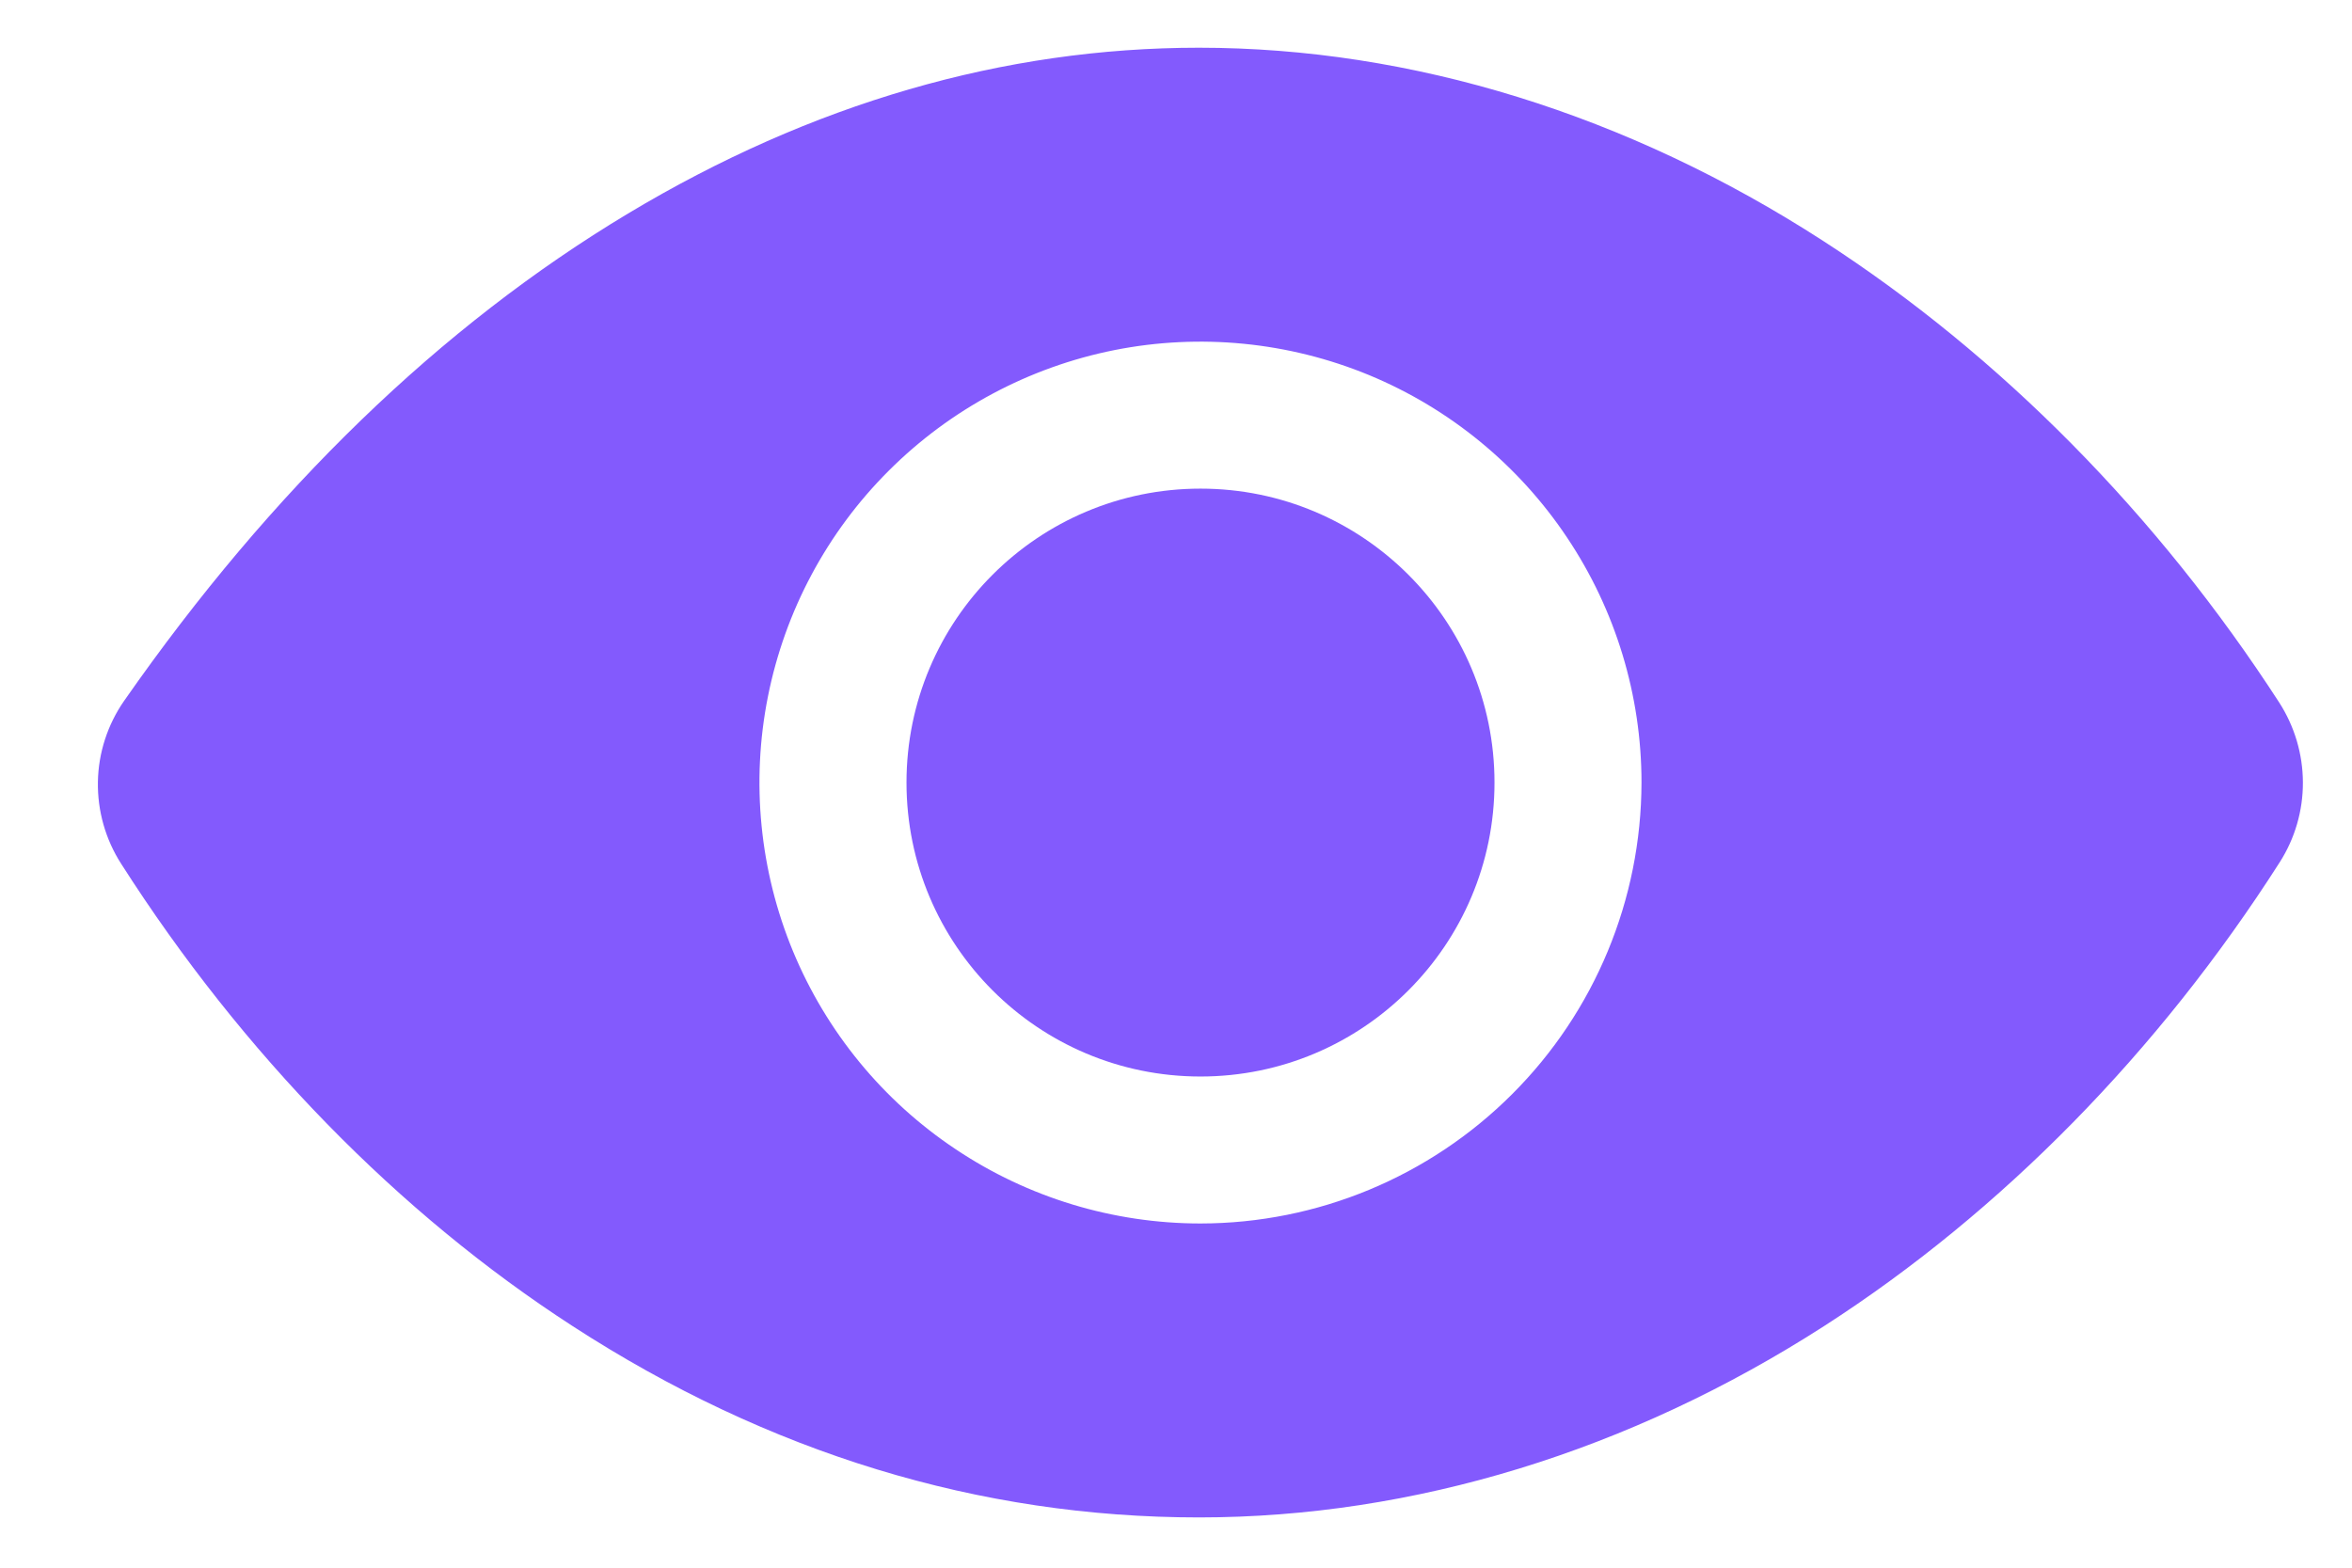
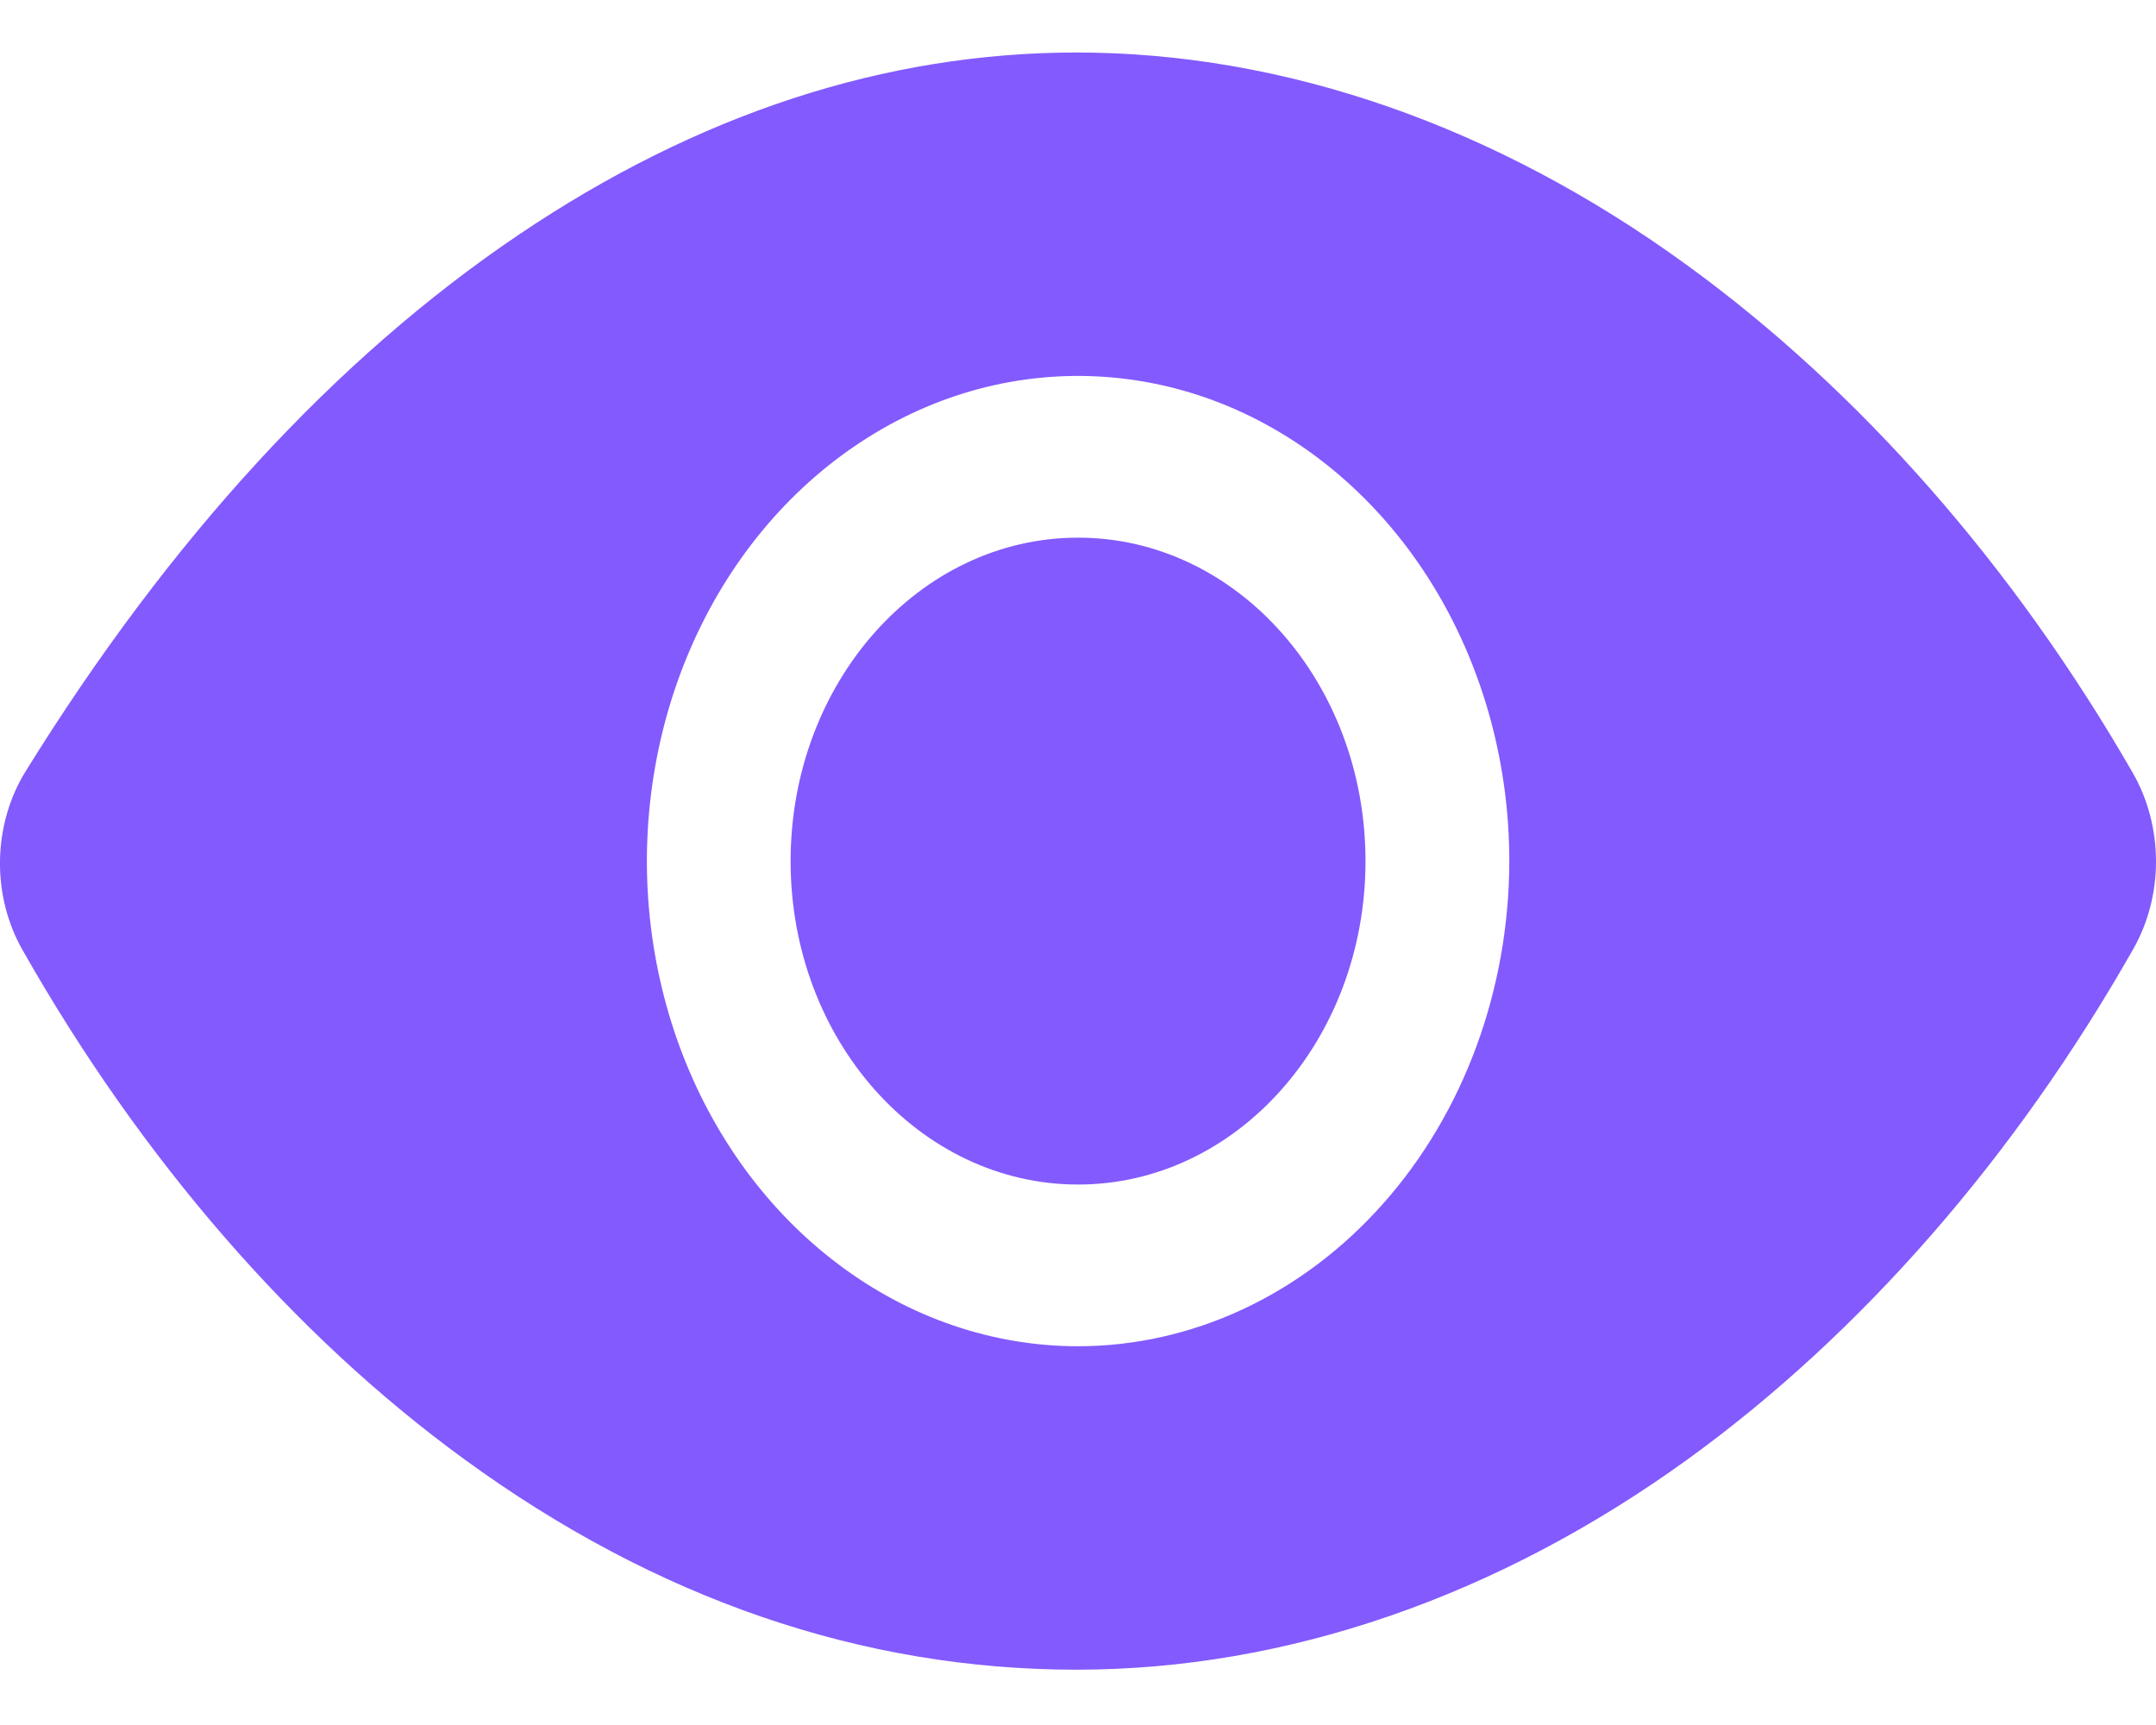
- <svg xmlns="http://www.w3.org/2000/svg" width="24" height="16" viewBox="0 0 24 16" fill="none">
-   <path d="M12.25 10.987C13.906 10.987 15.25 9.644 15.25 7.987C15.25 6.33 13.906 4.987 12.25 4.987C10.593 4.987 9.25 6.33 9.25 7.987C9.25 9.644 10.593 10.987 12.25 10.987Z" fill="#835AFD" />
-   <path d="M23.258 7.171C22.017 5.253 20.408 3.624 18.604 2.459C16.609 1.169 14.406 0.487 12.234 0.487C10.241 0.487 8.281 1.056 6.409 2.179C4.499 3.325 2.77 4.998 1.267 7.152C1.098 7.395 1.004 7.683 0.999 7.98C0.994 8.277 1.077 8.568 1.237 8.817C2.475 10.755 4.069 12.386 5.844 13.535C7.843 14.831 9.995 15.487 12.234 15.487C14.423 15.487 16.631 14.81 18.618 13.531C20.421 12.37 22.027 10.735 23.262 8.801C23.418 8.557 23.5 8.274 23.499 7.985C23.498 7.696 23.414 7.414 23.258 7.171ZM12.25 12.487C11.36 12.487 10.489 12.223 9.75 11.728C9.009 11.234 8.433 10.531 8.092 9.709C7.752 8.887 7.662 7.982 7.836 7.109C8.01 6.236 8.438 5.434 9.068 4.805C9.697 4.176 10.499 3.747 11.372 3.573C12.245 3.4 13.149 3.489 13.972 3.829C14.794 4.17 15.497 4.747 15.991 5.487C16.486 6.227 16.75 7.097 16.75 7.987C16.748 9.18 16.274 10.324 15.43 11.167C14.586 12.011 13.443 12.486 12.25 12.487Z" fill="#835AFD" />
+ <svg xmlns="http://www.w3.org/2000/svg" width="20" height="16" viewBox="0 0 20 16" fill="none">
+   <path d="M10.001 10.987C11.473 10.987 12.667 9.644 12.667 7.987C12.667 6.33 11.473 4.987 10.001 4.987C8.528 4.987 7.334 6.33 7.334 7.987C7.334 9.644 8.528 10.987 10.001 10.987Z" fill="#835AFD" />
+   <path d="M19.786 7.171C18.683 5.253 17.253 3.624 15.649 2.459C13.876 1.169 11.917 0.487 9.987 0.487C8.215 0.487 6.473 1.056 4.809 2.179C3.112 3.325 1.574 4.998 0.239 7.152C0.088 7.395 0.005 7.683 0 7.98C-0.005 8.277 0.069 8.568 0.212 8.817C1.312 10.755 2.729 12.386 4.307 13.535C6.084 14.831 7.997 15.487 9.987 15.487C11.933 15.487 13.895 14.81 15.662 13.531C17.264 12.37 18.692 10.735 19.79 8.801C19.928 8.557 20.001 8.274 20 7.985C19.999 7.696 19.925 7.414 19.786 7.171ZM10.001 12.487C9.21 12.487 8.436 12.223 7.779 11.728C7.121 11.234 6.608 10.531 6.305 9.709C6.003 8.887 5.923 7.982 6.078 7.109C6.232 6.236 6.613 5.434 7.172 4.805C7.732 4.176 8.444 3.747 9.22 3.573C9.996 3.4 10.801 3.489 11.531 3.829C12.262 4.17 12.887 4.747 13.327 5.487C13.766 6.227 14.001 7.097 14.001 7.987C13.999 9.18 13.578 10.324 12.828 11.167C12.078 12.011 11.061 12.486 10.001 12.487Z" fill="#835AFD" />
</svg>
